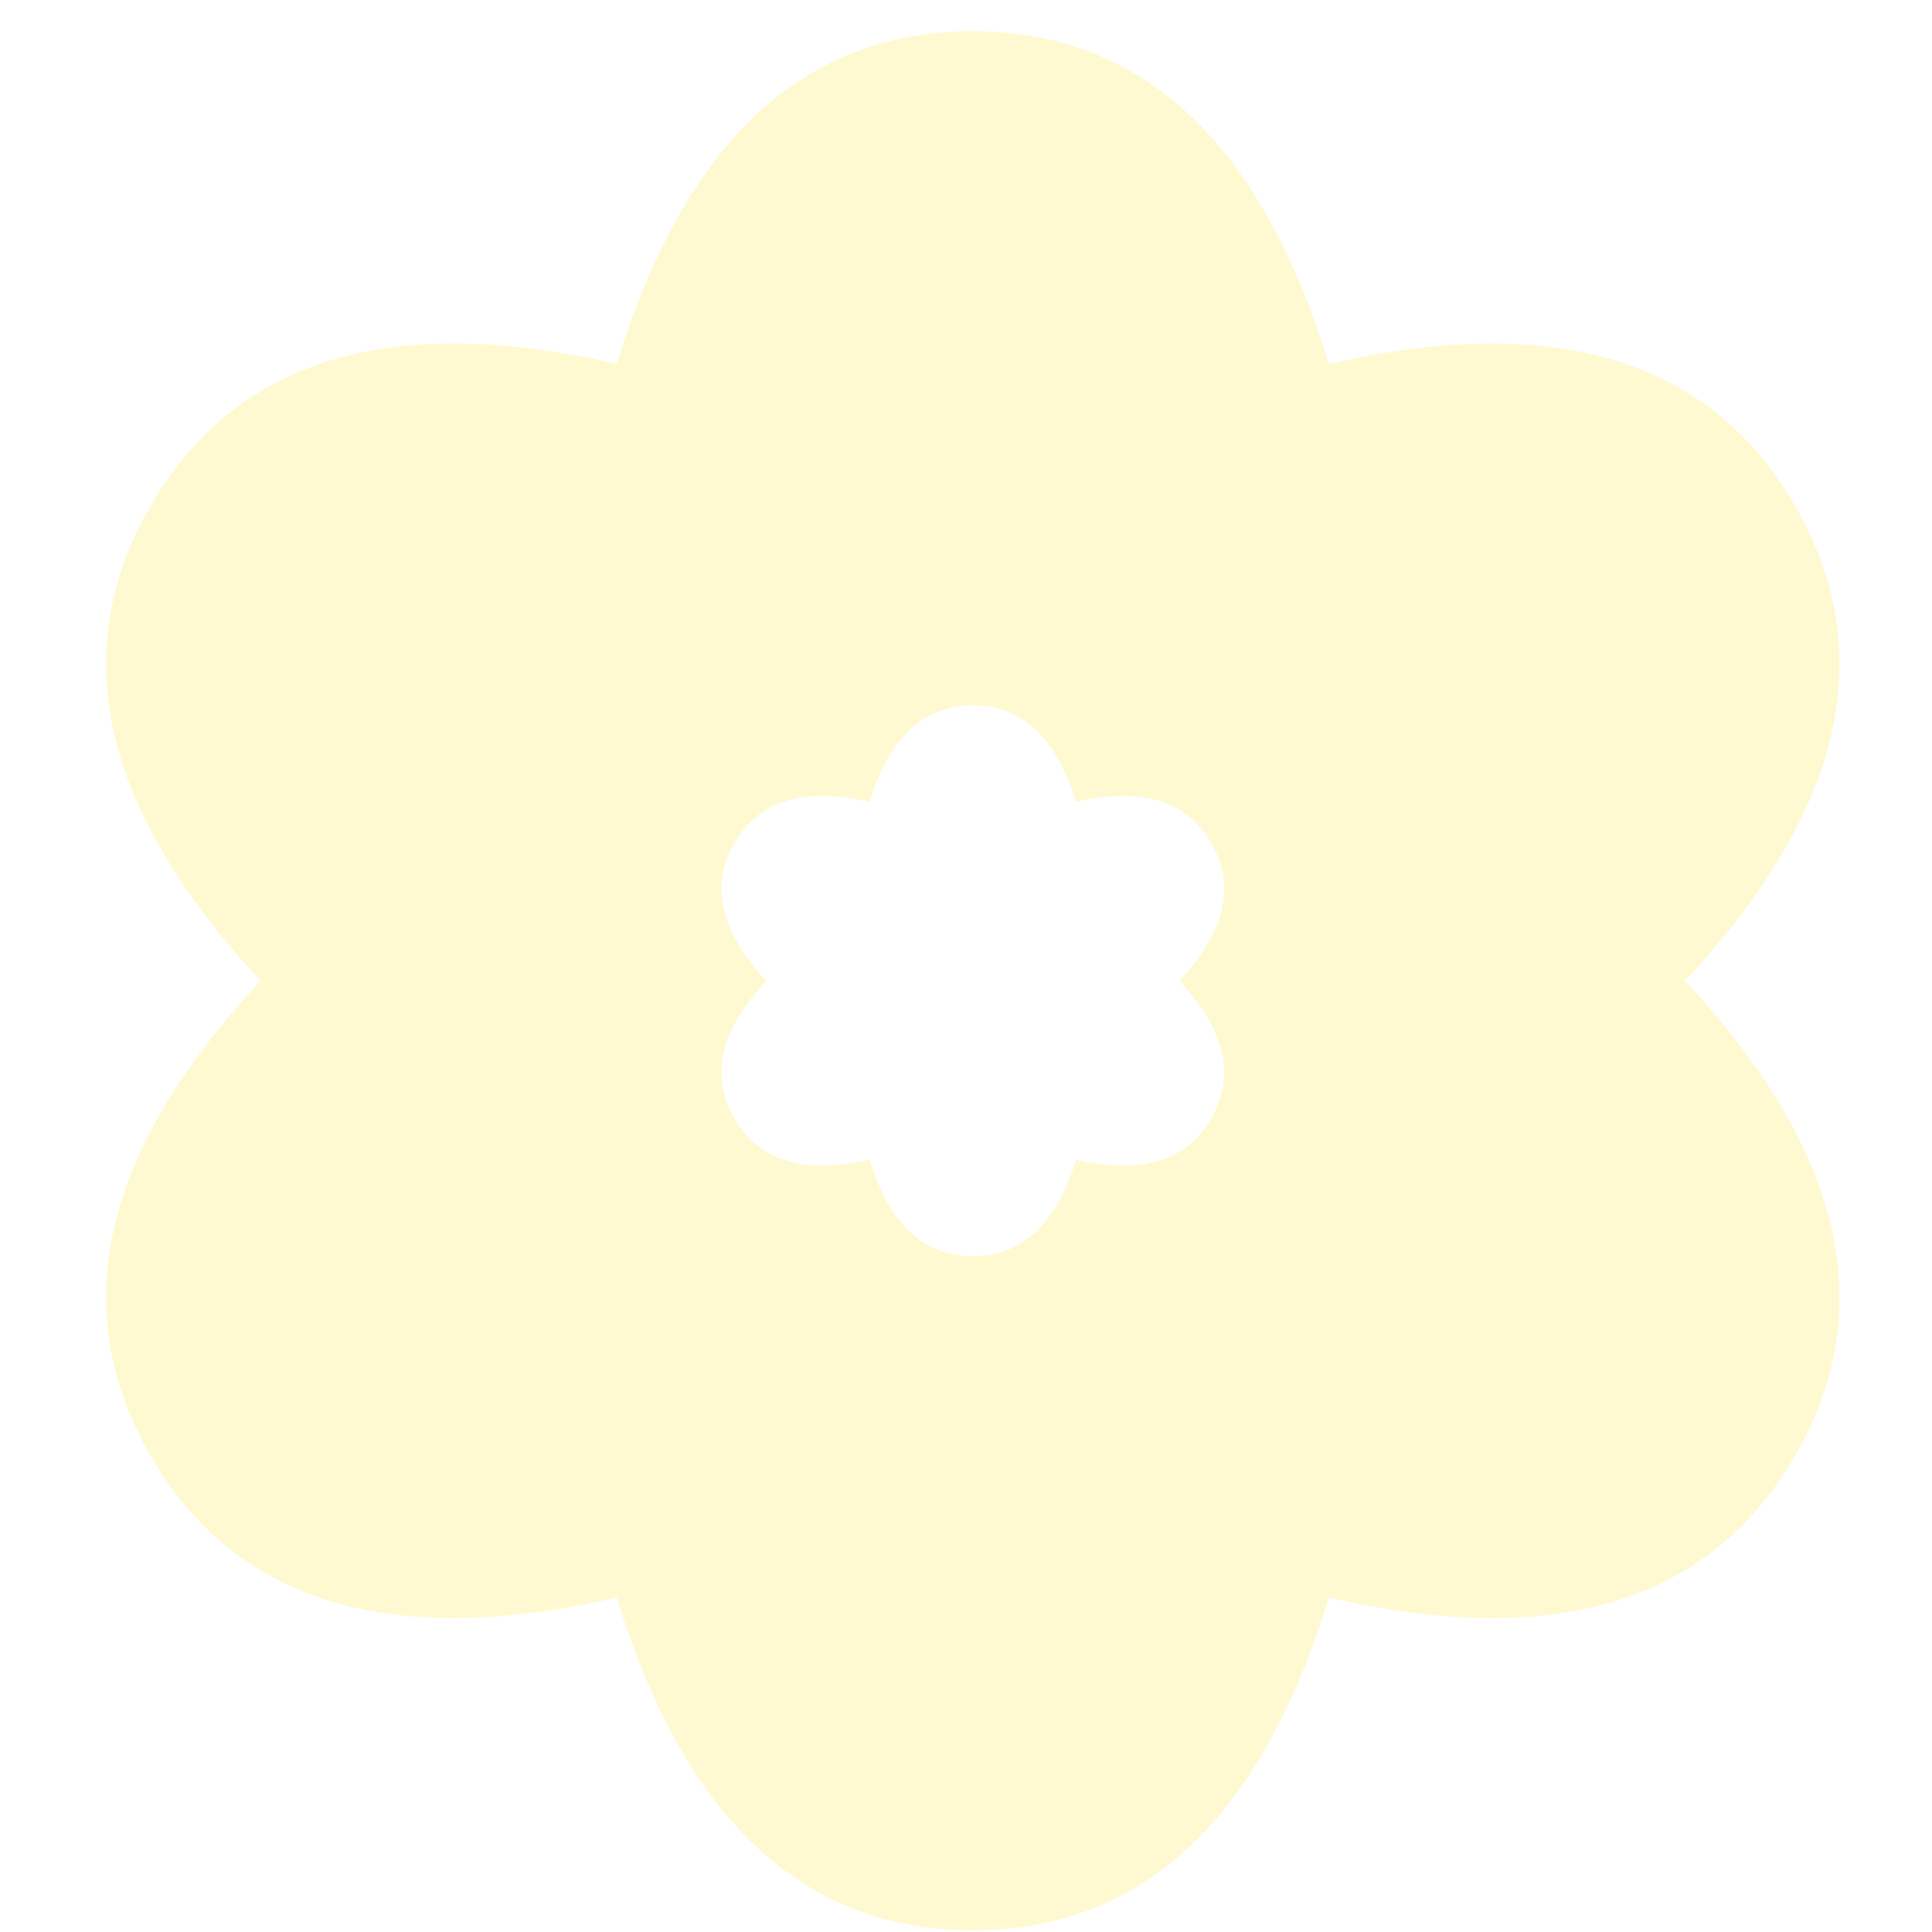
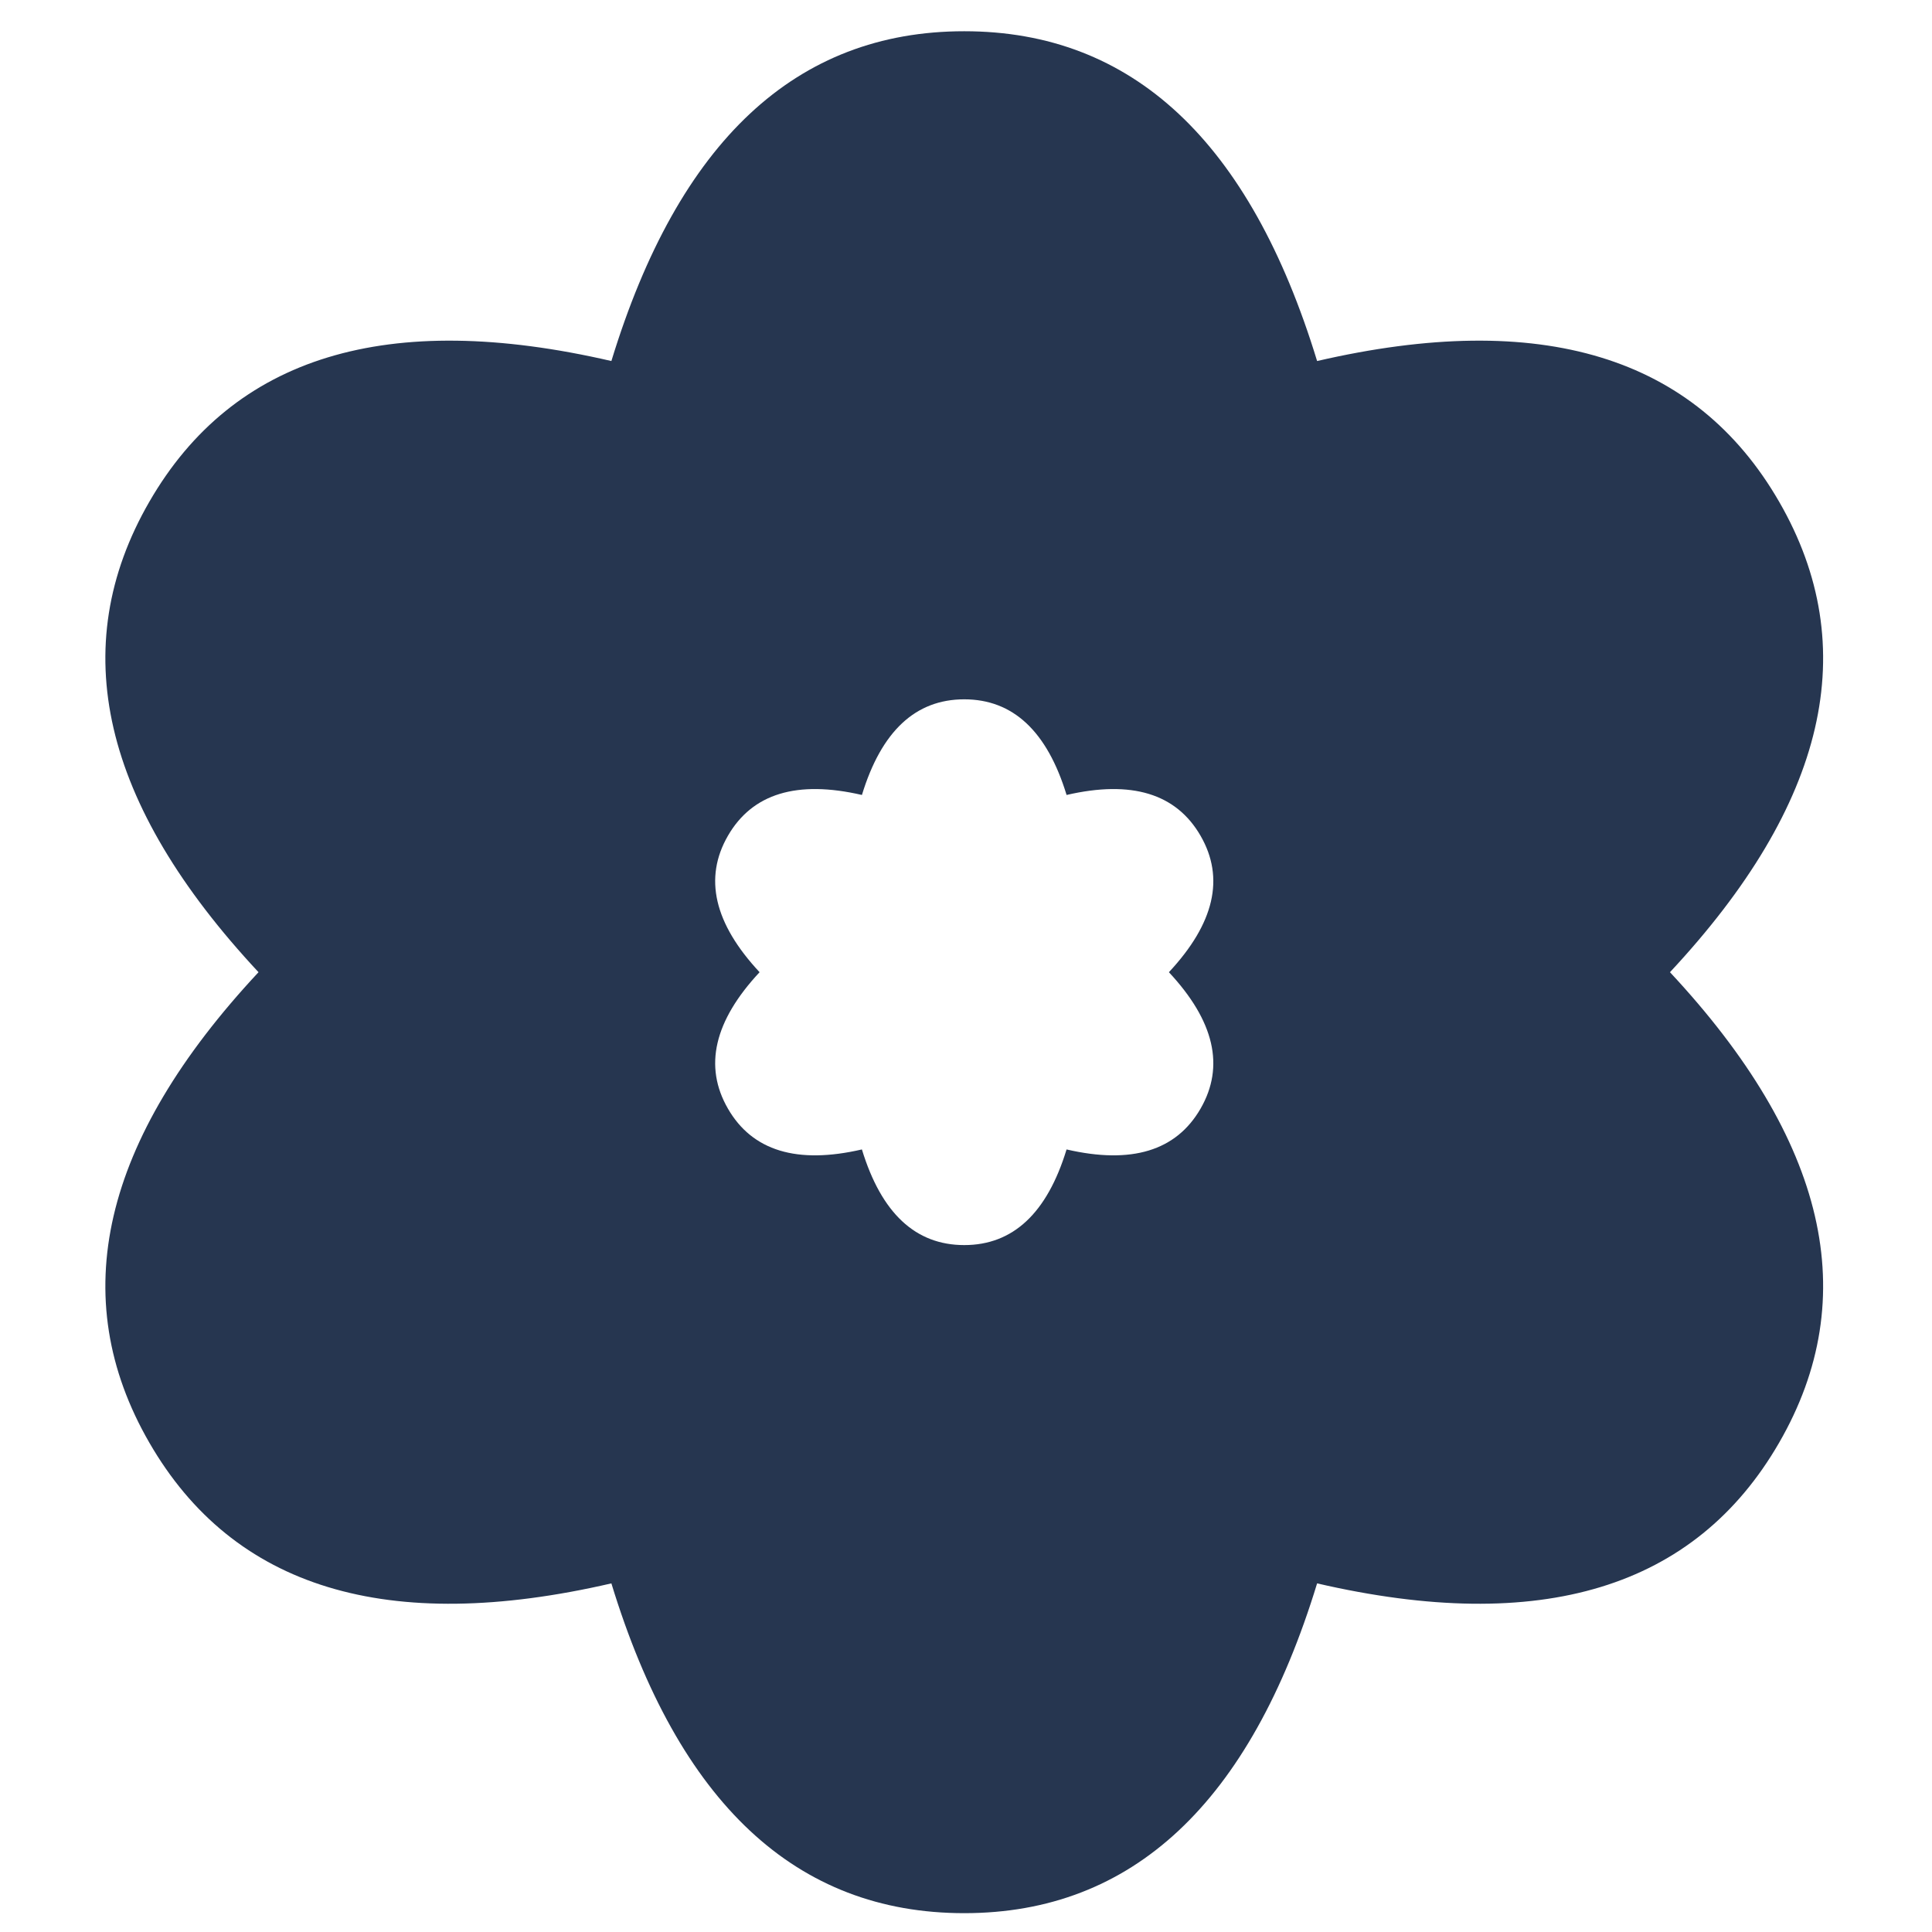
<svg xmlns="http://www.w3.org/2000/svg" xmlns:ns1="https://sketch.io/dtd/" version="1.1" ns1:metadata="eyJuYW1lIjoiRHJhd2luZy0yLnNrZXRjaHBhZCIsInN1cmZhY2UiOnsiaXNQYWludCI6dHJ1ZSwibWV0aG9kIjoiZmlsbCIsImJsZW5kIjoibm9ybWFsIiwiZW5hYmxlZCI6dHJ1ZSwib3BhY2l0eSI6MSwidHlwZSI6InBhdHRlcm4iLCJwYXR0ZXJuIjp7InR5cGUiOiJwYXR0ZXJuIiwicmVmbGVjdCI6Im5vLXJlZmxlY3QiLCJyZXBlYXQiOiJyZXBlYXQiLCJzbW9vdGhpbmciOmZhbHNlLCJzcmMiOiJ0cmFuc3BhcmVudExpZ2h0Iiwic3giOjEsInN5IjoxLCJ4MCI6MC41LCJ4MSI6MSwieTAiOjAuNSwieTEiOjF9LCJpc0ZpbGwiOnRydWV9LCJjbGlwUGF0aCI6eyJlbmFibGVkIjp0cnVlLCJzdHlsZSI6eyJzdHJva2VTdHlsZSI6ImJsYWNrIiwibGluZVdpZHRoIjoxfX0sImRlc2NyaXB0aW9uIjoiTWFkZSB3aXRoIFNrZXRjaHBhZCIsIm1ldGFkYXRhIjp7fSwiZXhwb3J0RFBJIjo3MiwiZXhwb3J0Rm9ybWF0IjoicG5nIiwiZXhwb3J0UXVhbGl0eSI6MC45NSwidW5pdHMiOiJweCIsIndpZHRoIjoyNCwiaGVpZ2h0IjoyNCwicGFnZXMiOlt7IndpZHRoIjoyNCwiaGVpZ2h0IjoyNH1dLCJ1dWlkIjoiZWY1ZjcwZDItYjhmZS00YWJkLTlhZTYtYzE3N2VjZGQ4MmJhIn0=" width="24" height="24" viewBox="0 0 24 24">
-   <path style="fill: #fff9d1; mix-blend-mode: source-over; fill-opacity: 1; vector-effect: non-scaling-stroke;" ns1:tool="burst" d="M31.25 17.524 Q36.603 0 50 0 63.397 0 68.75 17.524 86.603 13.397 93.301 25 100 36.603 87.5 50 100 63.397 93.301 75 86.603 86.603 68.75 82.476 63.397 100 50 100 36.603 100 31.25 82.476 13.397 86.603 6.699 75 0 63.397 12.5 50 0 36.603 6.699 25 13.397 13.397 31.25 17.524 zM60.875 50 Q64.5 46.115 62.557 42.75 60.615 39.385 55.437 40.582 53.885 35.5 50 35.5 46.115 35.5 44.562 40.582 39.385 39.385 37.443 42.75 35.5 46.115 39.125 50 35.5 53.885 37.443 57.25 39.385 60.615 44.563 59.418 46.115 64.5 50 64.5 53.885 64.5 55.438 59.418 60.615 60.615 62.557 57.25 64.5 53.885 60.875 50 z" transform="matrix(-0.2359112,0,0,0.2359112,23.88035,0.3881027)" />
+   <path style="fill: #263650; mix-blend-mode: source-over; fill-opacity: 1; vector-effect: non-scaling-stroke;" ns1:tool="burst" d="M31.25 17.524 Q36.603 0 50 0 63.397 0 68.75 17.524 86.603 13.397 93.301 25 100 36.603 87.5 50 100 63.397 93.301 75 86.603 86.603 68.75 82.476 63.397 100 50 100 36.603 100 31.25 82.476 13.397 86.603 6.699 75 0 63.397 12.5 50 0 36.603 6.699 25 13.397 13.397 31.25 17.524 zM60.875 50 Q64.5 46.115 62.557 42.75 60.615 39.385 55.437 40.582 53.885 35.5 50 35.5 46.115 35.5 44.562 40.582 39.385 39.385 37.443 42.75 35.5 46.115 39.125 50 35.5 53.885 37.443 57.25 39.385 60.615 44.563 59.418 46.115 64.5 50 64.5 53.885 64.5 55.438 59.418 60.615 60.615 62.557 57.25 64.5 53.885 60.875 50 z" transform="matrix(-0.2337792,0,0,0.2337792,23.66715,0.3881027)" />
</svg>
